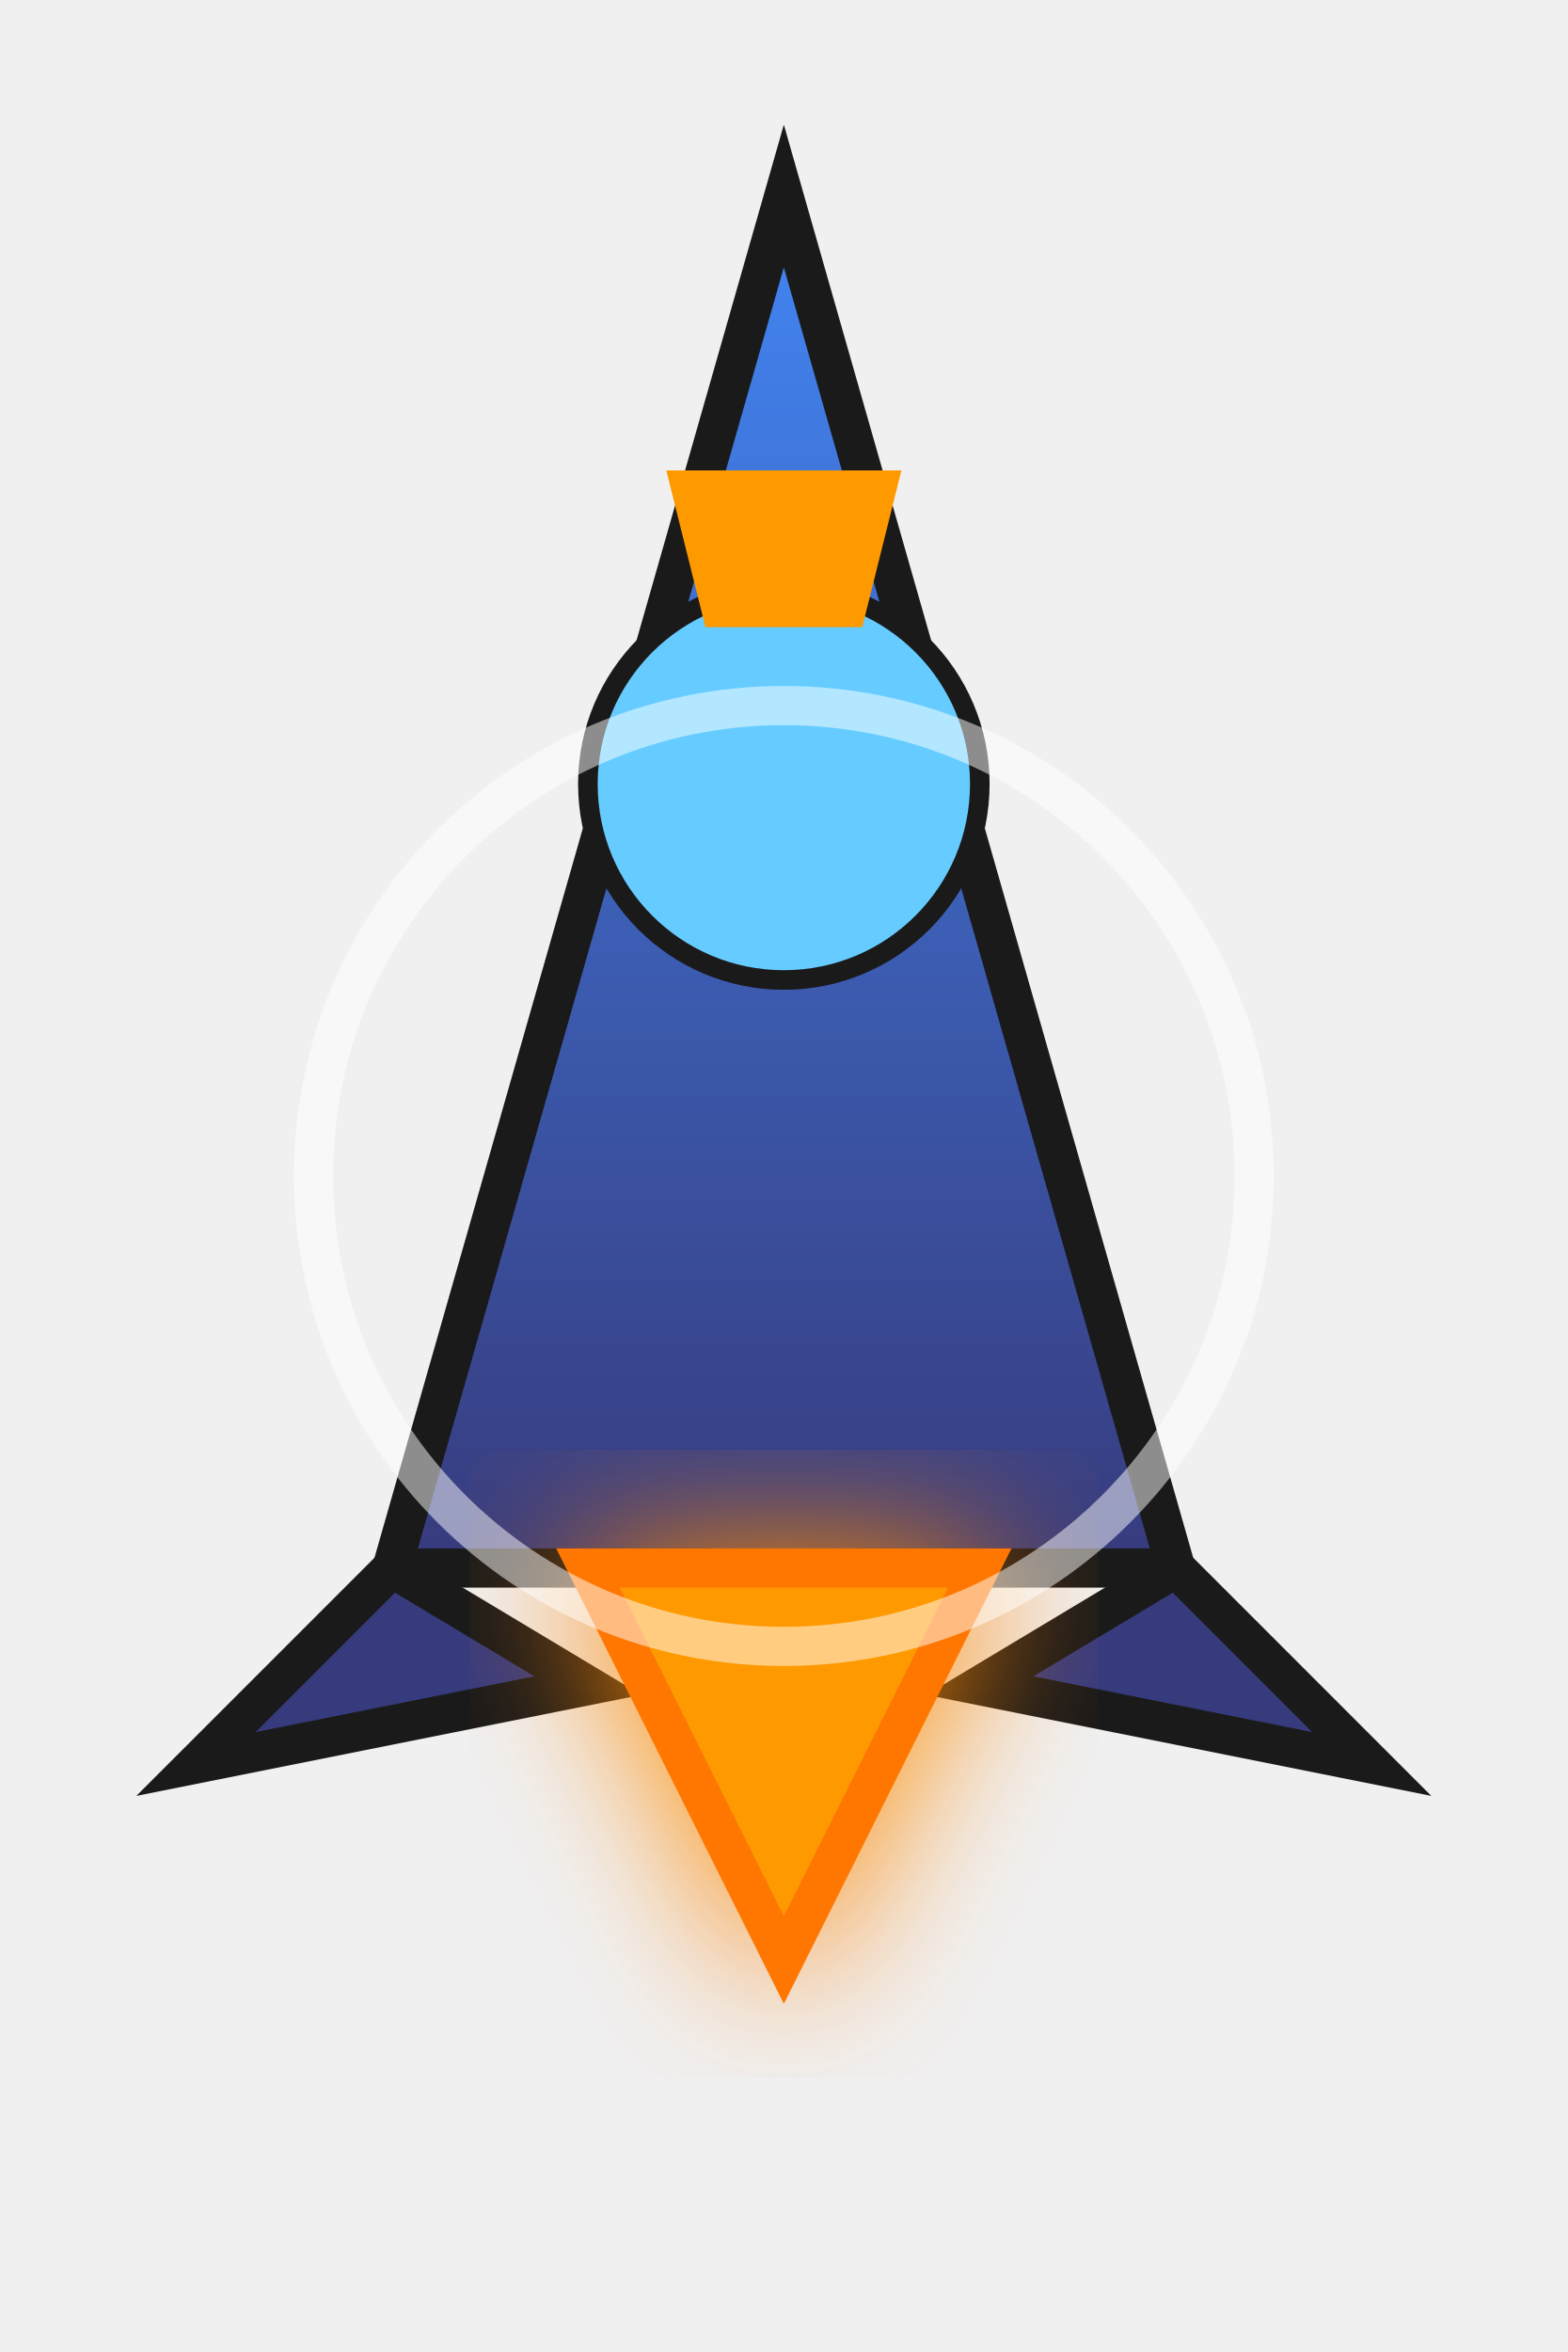
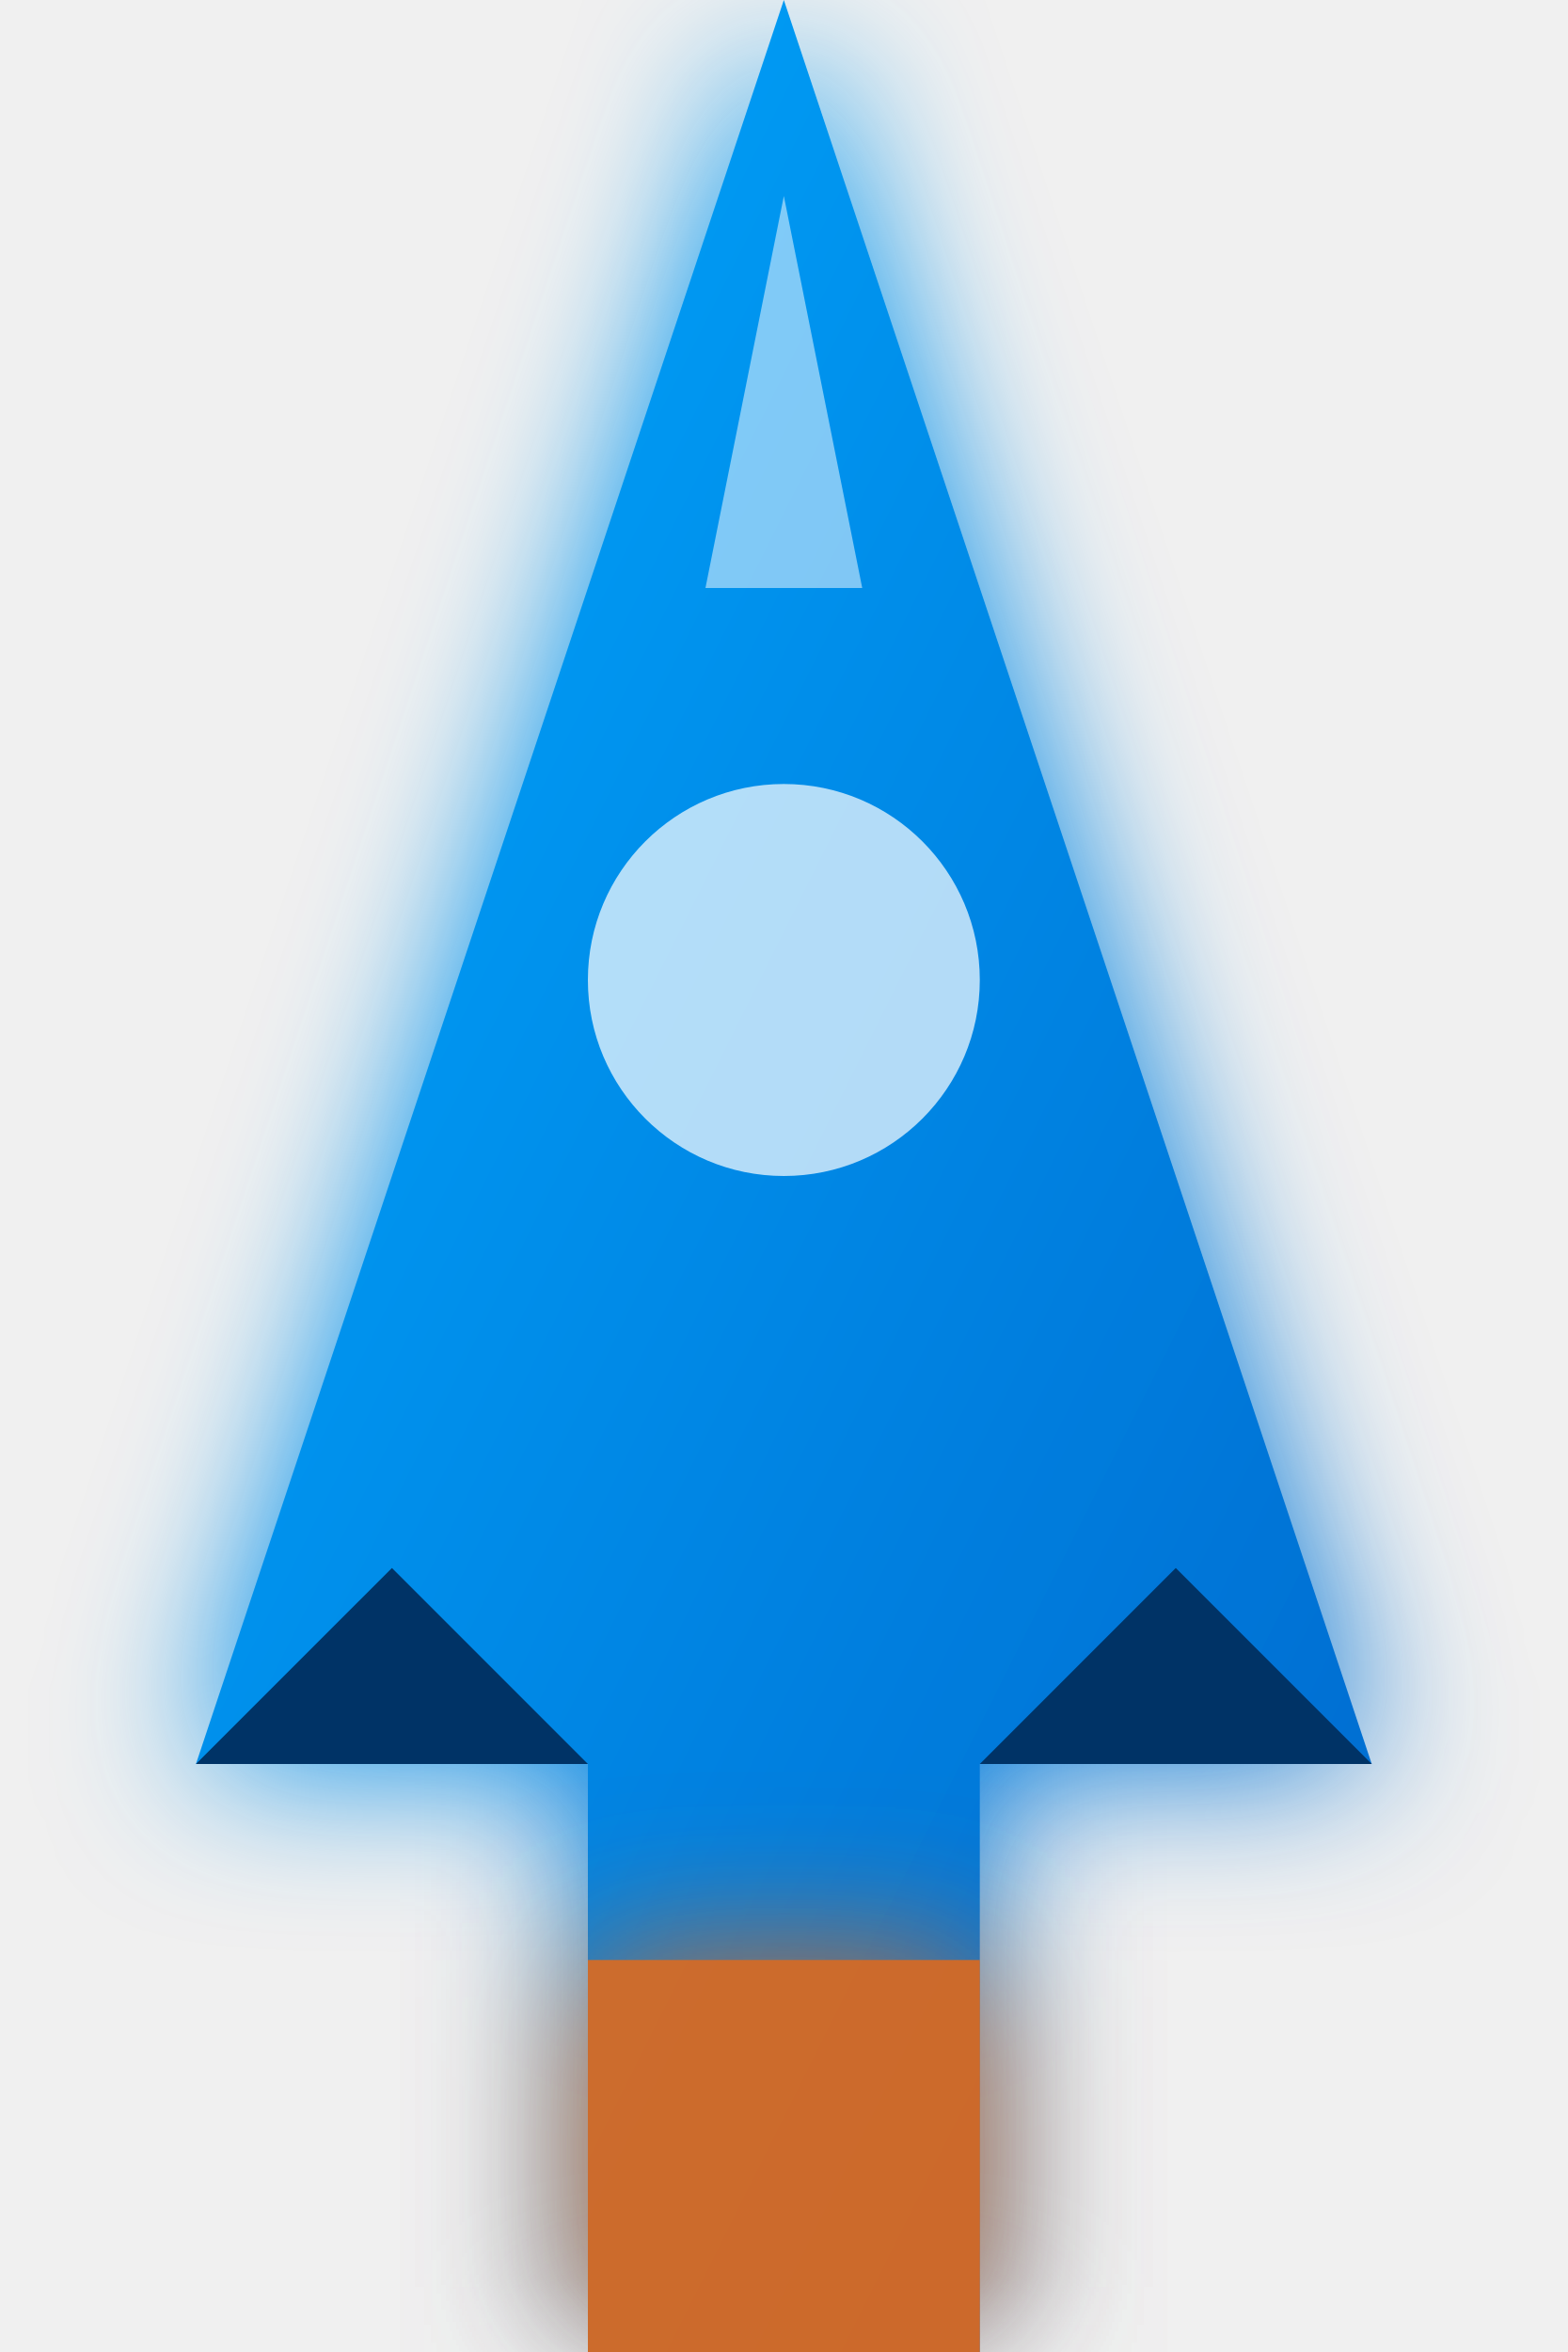
- <svg xmlns="http://www.w3.org/2000/svg" width="40" height="60" viewBox="0 0 40 60">
+ <svg xmlns="http://www.w3.org/2000/svg" width="40px" height="60px" viewBox="0 0 40 60" version="1.1">
  <defs>
-     <linearGradient id="shipGradient" x1="0%" y1="0%" x2="0%" y2="100%">
-       <stop offset="0%" style="stop-color:#4286f4;stop-opacity:1" />
-       <stop offset="100%" style="stop-color:#373B7D;stop-opacity:1" />
+     <linearGradient x1="0%" y1="0%" x2="100%" y2="100%" id="shipGradient">
+       <stop stop-color="#00AAFF" offset="0%" />
+       <stop stop-color="#0066CC" offset="100%" />
    </linearGradient>
-     <filter id="glow" x="-30%" y="-30%" width="160%" height="160%">
+     <filter id="glow" x="-50%" y="-50%" width="200%" height="200%">
      <feGaussianBlur stdDeviation="2" result="blur" />
      <feComposite in="SourceGraphic" in2="blur" operator="over" />
    </filter>
  </defs>
-   <g>
-     <path d="M20,5 L10,40 L30,40 Z" fill="url(#shipGradient)" stroke="#1a1a1a" stroke-width="1" />
-     <path d="M10,40 L5,45 L15,43 Z" fill="#373B7D" stroke="#1a1a1a" stroke-width="1" />
-     <path d="M30,40 L35,45 L25,43 Z" fill="#373B7D" stroke="#1a1a1a" stroke-width="1" />
-     <path d="M15,40 L20,50 L25,40 Z" fill="#ff9900" stroke="#ff7700" stroke-width="1" filter="url(#glow)" />
-     <circle cx="20" cy="20" r="5" fill="#66ccff" stroke="#1a1a1a" stroke-width="0.5" />
-     <path d="M17,12 L23,12 L22,16 L18,16 Z" fill="#ff9900" stroke="none" />
-     <circle cx="20" cy="30" r="12" fill="none" stroke="#ffffff" stroke-width="1" stroke-opacity="0.5" />
+   <g stroke="none" stroke-width="1" fill="none" fill-rule="evenodd">
+     <path d="M20,0 L35,45 L25,45 L25,60 L15,60 L15,45 L5,45 Z" fill="url(#shipGradient)" filter="url(#glow)" />
+     <rect x="15" y="50" width="10" height="10" fill="#FF6600" opacity="0.8" filter="url(#glow)" />
+     <circle cx="20" cy="25" r="5" fill="#FFFFFF" opacity="0.7" />
+     <path d="M10,40 L5,45 L15,45 Z" fill="#003366" />
+     <path d="M30,40 L35,45 L25,45 Z" fill="#003366" />
+     <path d="M20,5 L22,15 L18,15 Z" fill="#FFFFFF" opacity="0.5" />
  </g>
</svg>
